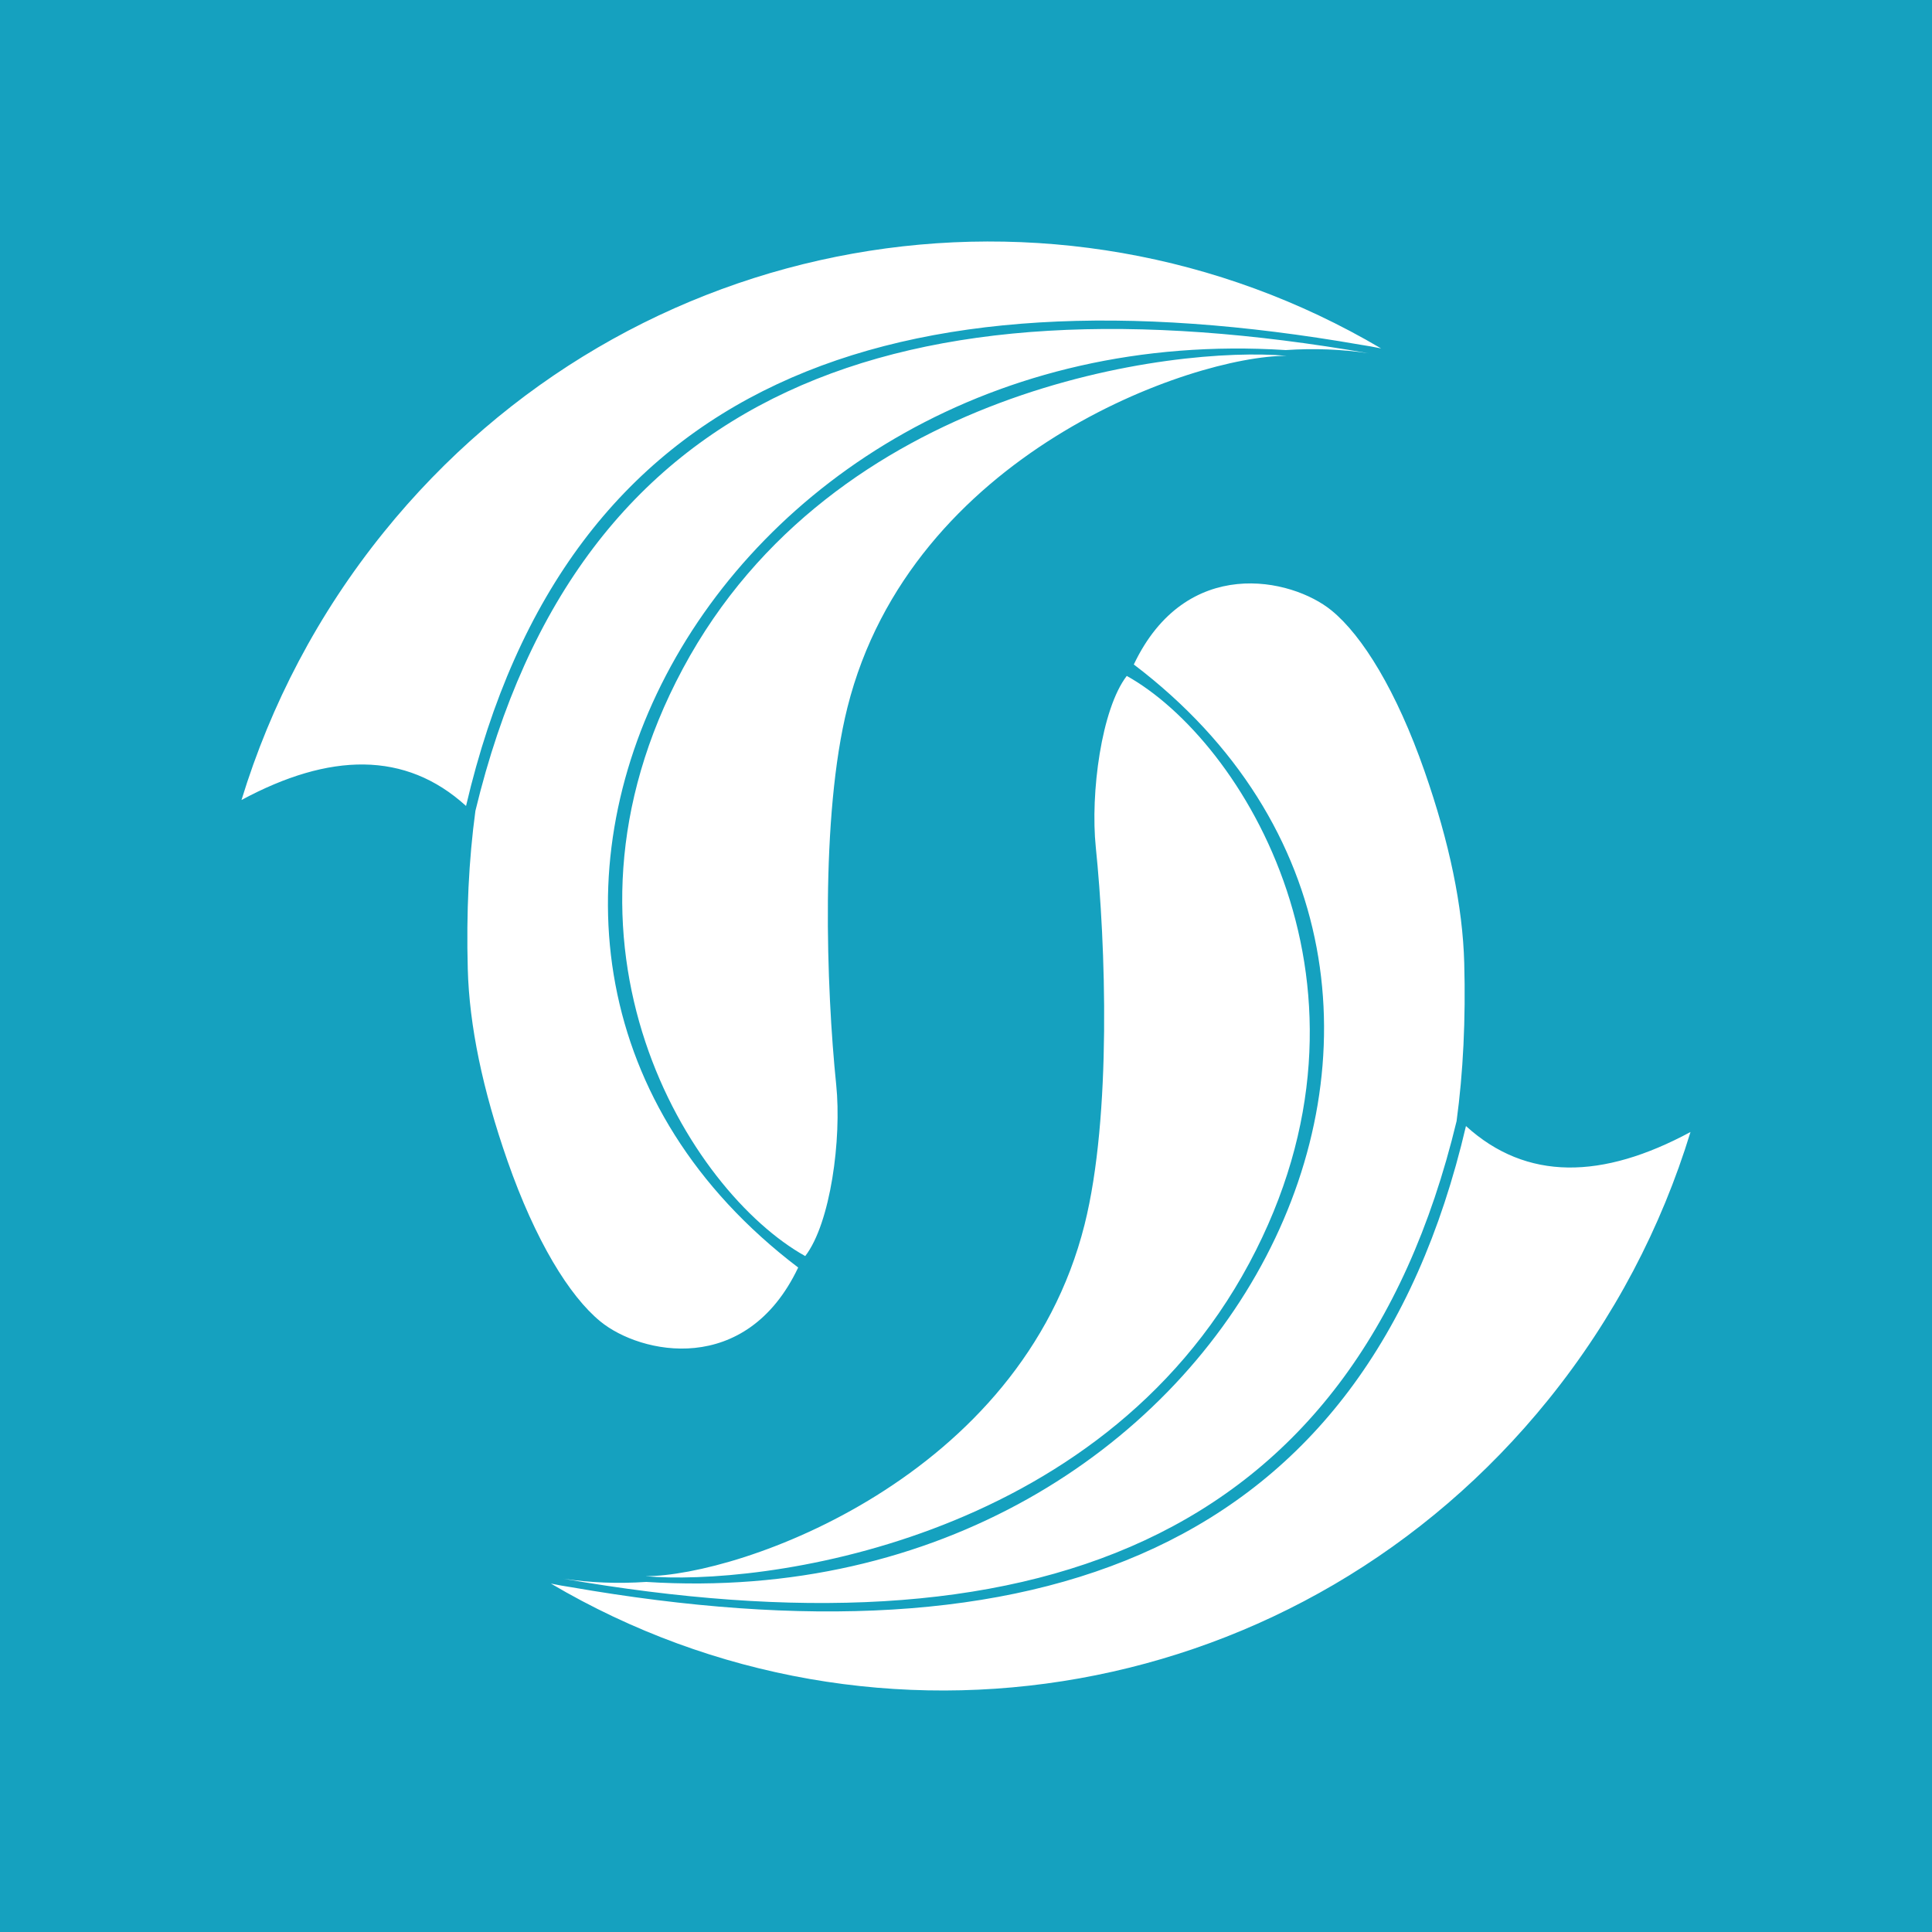
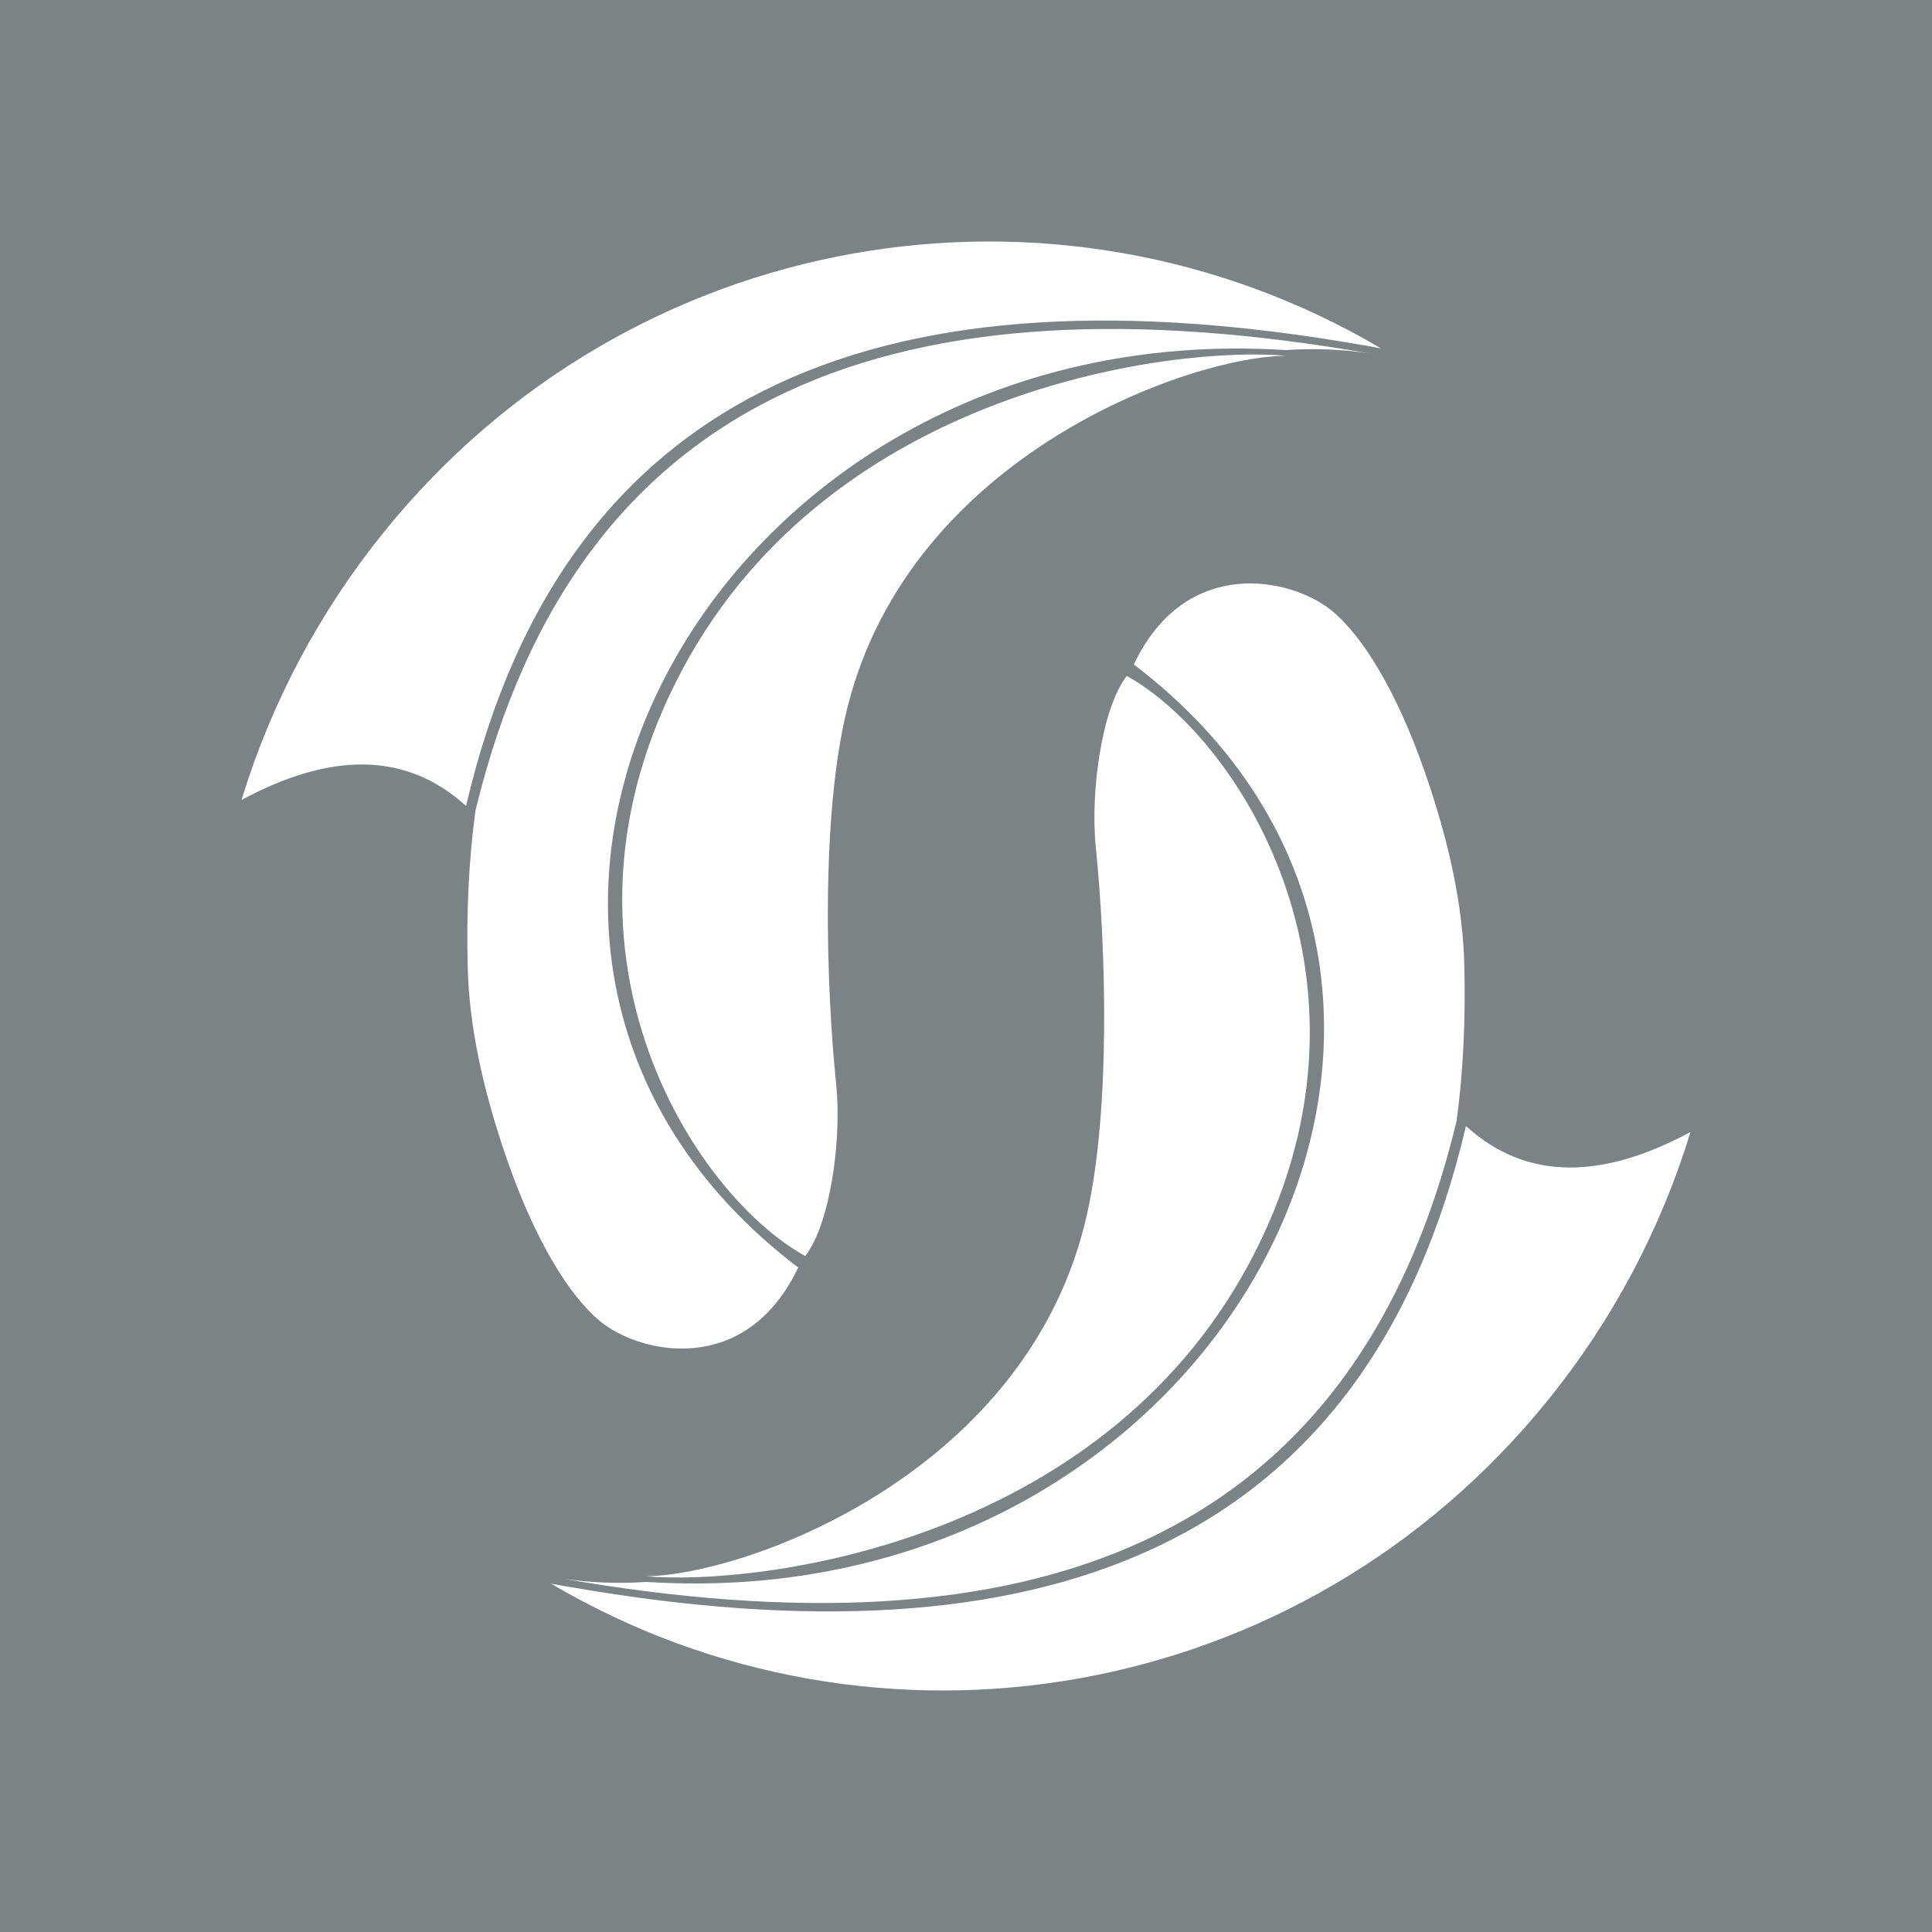
- <svg xmlns="http://www.w3.org/2000/svg" width="192" height="192" viewBox="0 0 192 192" fill="none">
-   <rect width="192" height="192" fill="#15A1BF" />
-   <path fill-rule="evenodd" clip-rule="evenodd" d="M46.315 80.095C56.292 37.432 89.16 26.257 135.198 34.258C135.888 34.362 136.572 34.485 137.253 34.627C104.845 15.514 62.654 22.523 38.129 52.903C31.576 61.019 26.888 70.064 24 79.503C32.743 74.792 40.285 74.608 46.315 80.095ZM80.023 124.828C68.554 118.438 53.168 93.87 67.854 66.462C82.837 38.499 116.809 34.367 127.857 35.361C118.487 35.361 90.547 45.088 84.219 70.296C81.509 81.089 82.121 98.272 83.1 107.787C83.655 113.183 82.54 121.562 80.023 124.828ZM112.677 66.035C154.357 97.704 122.188 160.899 64.225 157.21C61.404 157.398 58.649 157.292 55.963 156.889C102.001 164.891 134.52 153.851 144.753 111.421C145.413 106.552 145.666 101.309 145.514 95.695C145.361 90.081 144.046 83.726 141.567 76.634C138.792 68.69 135.407 63.188 132.335 60.675C128.347 57.413 117.855 55.138 112.677 66.035ZM111.977 67.172C123.447 73.562 138.833 98.13 124.146 125.539C109.163 153.501 75.192 157.633 64.142 156.64C73.513 156.64 101.452 146.912 107.782 121.704C110.491 110.912 109.879 93.728 108.9 84.213C108.345 78.817 109.46 70.438 111.977 67.172ZM56.803 157.741C102.84 165.743 135.708 154.568 145.686 111.905C151.715 117.392 159.257 117.208 168 112.497C165.113 121.936 160.424 130.981 153.872 139.096C129.346 169.477 87.156 176.486 54.747 157.373C55.428 157.515 56.113 157.638 56.803 157.741ZM127.775 34.79C69.812 31.101 37.643 94.296 79.323 125.965C74.145 136.862 63.653 134.587 59.665 131.324C56.592 128.812 53.208 123.31 50.433 115.366C47.955 108.274 46.639 101.92 46.487 96.305C46.334 90.69 46.587 85.449 47.246 80.58C57.48 38.149 89.999 27.109 136.037 35.11C133.35 34.708 130.596 34.601 127.775 34.79Z" fill="white" />
+ <svg xmlns="http://www.w3.org/2000/svg" width="192" height="192" fill="none">
+   <path fill="#7C8386" d="M0 0h192v192H0z" />
+   <path fill="#fff" fill-rule="evenodd" d="M46.315 80.095c9.977-42.663 42.845-53.838 88.883-45.837.69.104 1.374.227 2.055.37-32.408-19.114-74.6-12.105-99.124 18.275A79.088 79.088 0 0 0 24 79.503c8.743-4.71 16.285-4.895 22.315.592Zm33.708 44.733c-11.47-6.39-26.855-30.958-12.169-58.366 14.983-27.963 48.955-32.095 60.003-31.101-9.37 0-37.31 9.727-43.638 34.935-2.71 10.793-2.098 27.976-1.119 37.491.555 5.396-.56 13.775-3.077 17.041Zm32.654-58.793c41.68 31.67 9.511 94.864-48.452 91.175a38.355 38.355 0 0 1-8.262-.321c46.038 8.002 78.557-3.038 88.79-45.468.66-4.869.913-10.112.761-15.726-.153-5.614-1.468-11.969-3.947-19.06-2.775-7.945-6.16-13.447-9.232-15.96-3.988-3.262-14.48-5.537-19.658 5.36Zm-.7 1.137c11.47 6.39 26.856 30.958 12.169 58.367-14.983 27.962-48.954 32.094-60.004 31.101 9.371 0 37.31-9.728 43.64-34.936 2.709-10.792 2.097-27.976 1.118-37.49-.555-5.397.56-13.776 3.077-17.042ZM56.802 157.74c46.038 8.002 78.906-3.173 88.884-45.836 6.029 5.487 13.571 5.303 22.314.592a79.087 79.087 0 0 1-14.128 26.599c-24.526 30.381-66.716 37.39-99.125 18.277.681.142 1.366.265 2.056.368ZM127.775 34.79c-57.963-3.69-90.132 59.506-48.452 91.175-5.178 10.897-15.67 8.622-19.658 5.359-3.073-2.512-6.457-8.014-9.232-15.958-2.478-7.092-3.794-13.446-3.946-19.061-.153-5.615.1-10.856.76-15.725 10.233-42.43 42.752-53.471 88.79-45.47a38.384 38.384 0 0 0-8.262-.32Z" clip-rule="evenodd" />
</svg>
